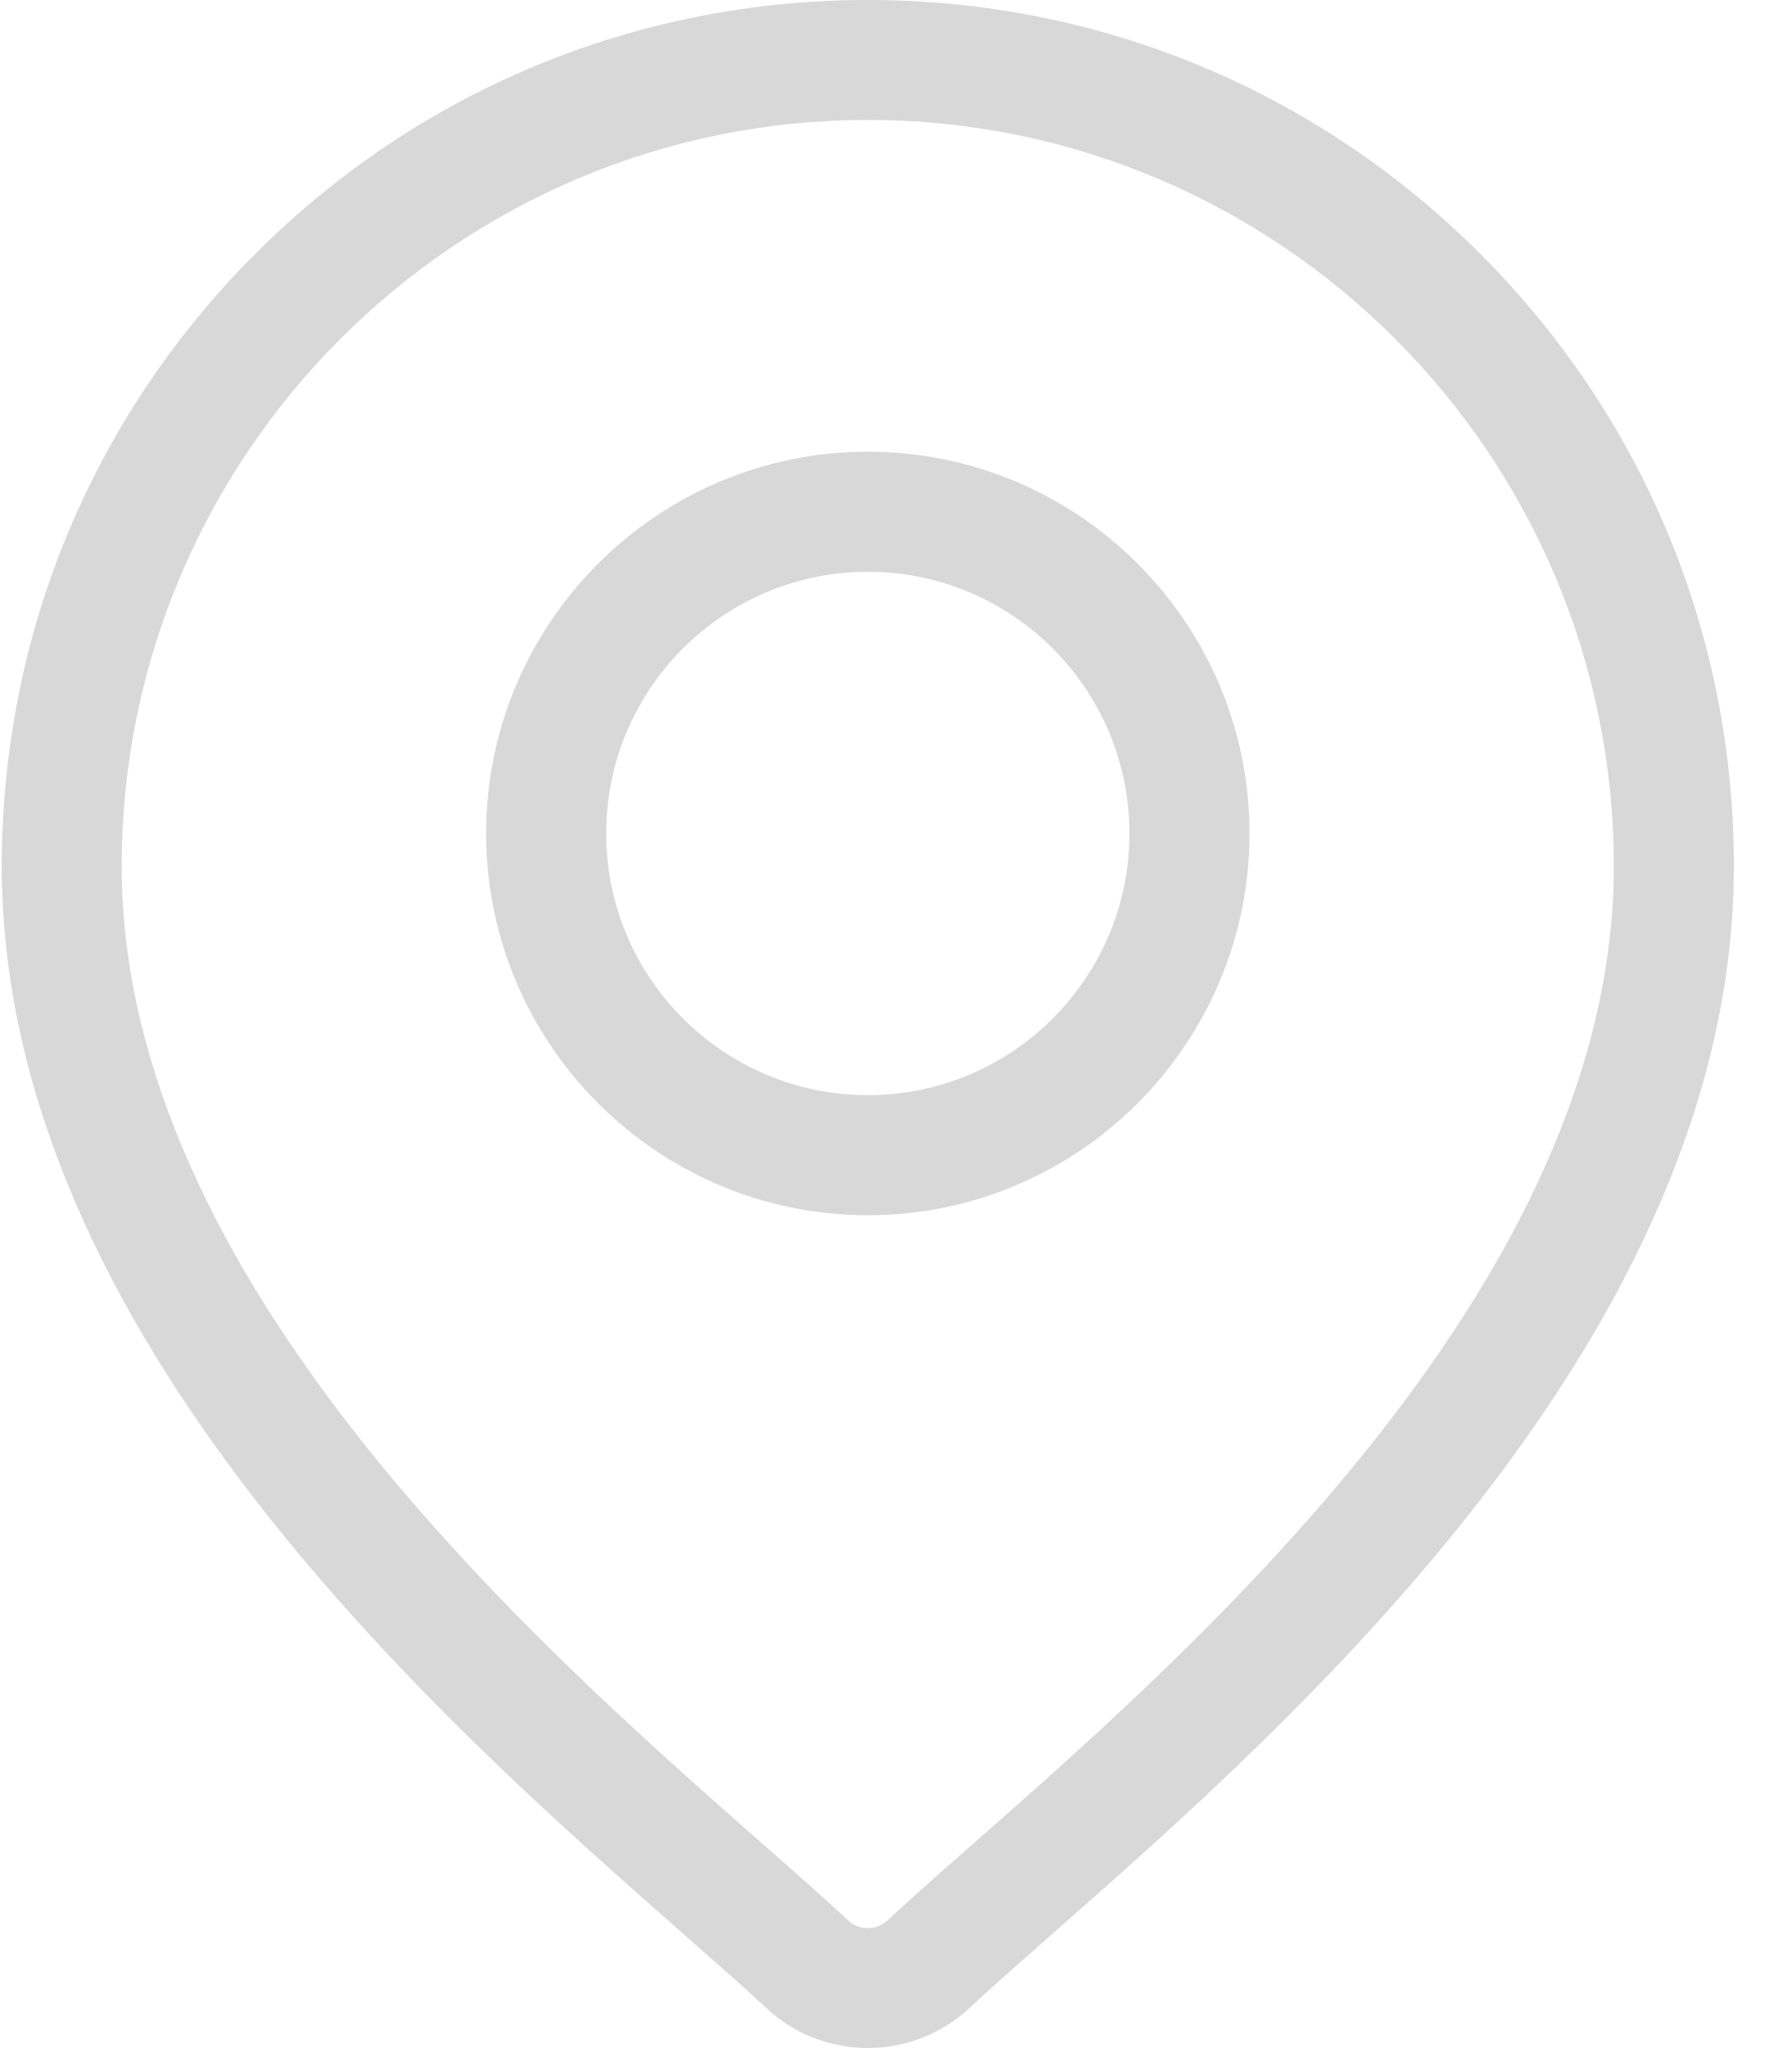
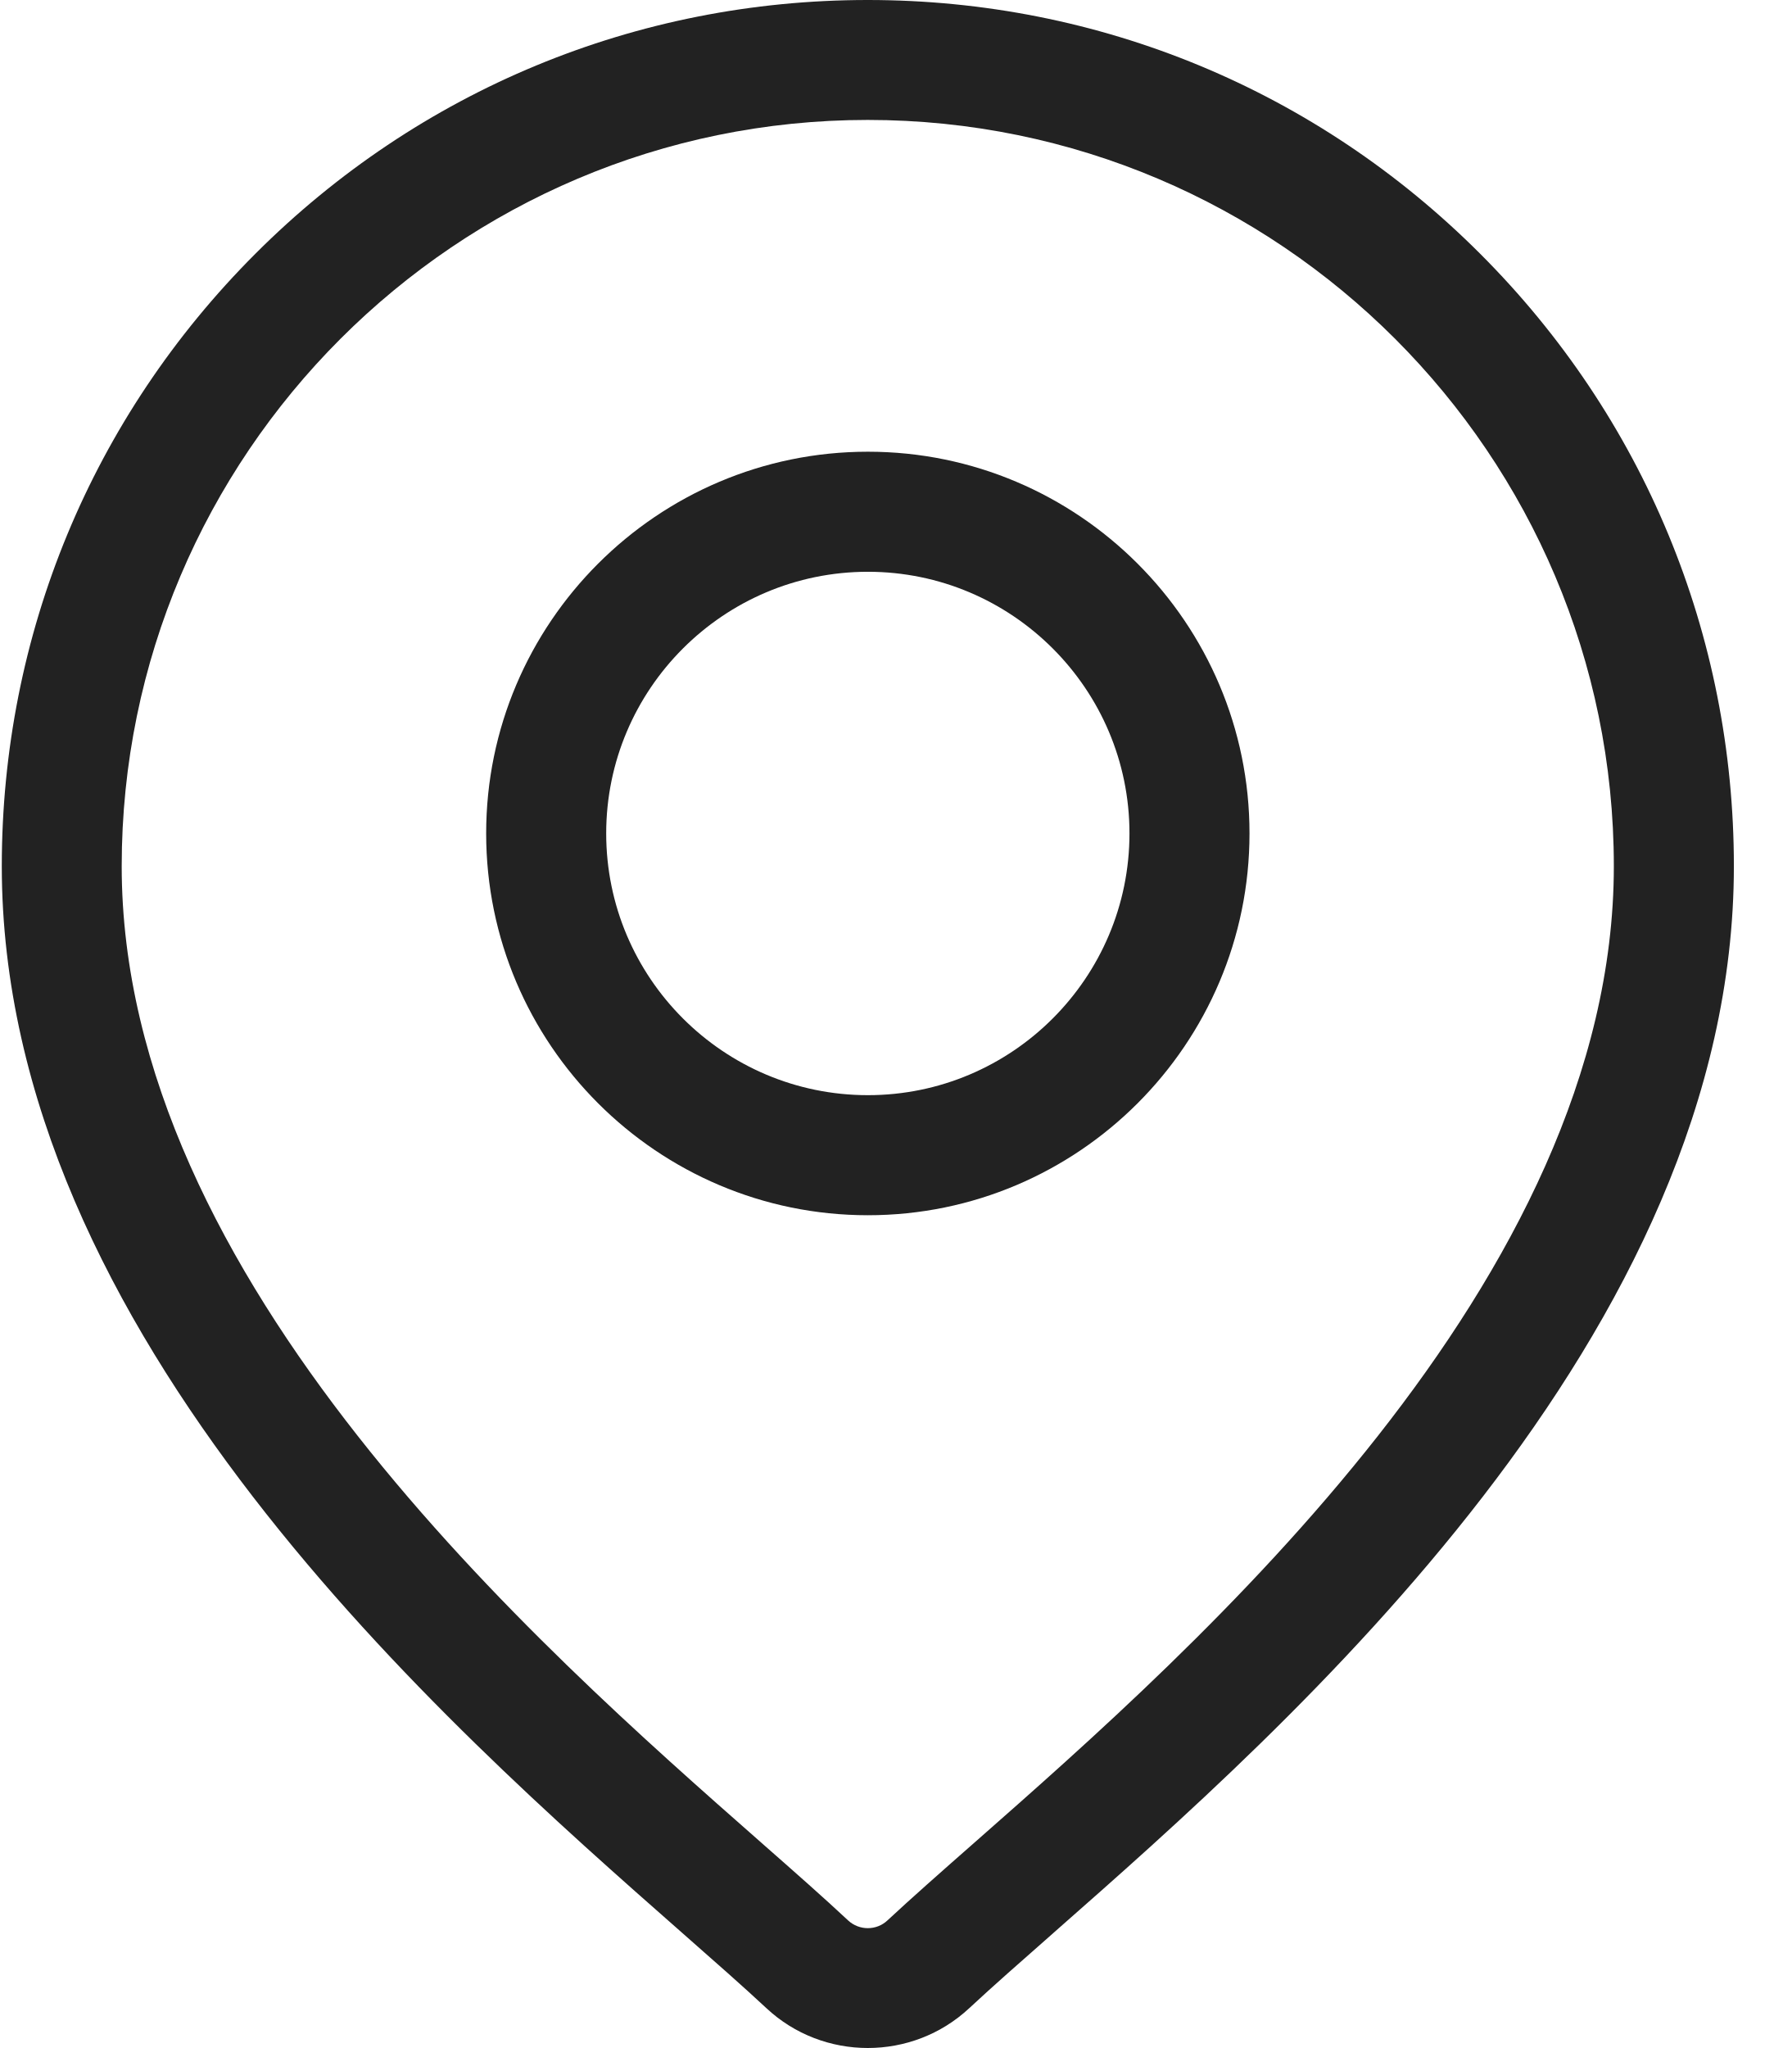
<svg xmlns="http://www.w3.org/2000/svg" width="14" height="16" viewBox="0 0 14 16" fill="none">
-   <path fill-rule="evenodd" clip-rule="evenodd" d="M6.781 0C8.589 0 10.288 0.704 11.566 1.982C12.845 3.26 13.549 4.96 13.549 6.767C13.549 10.424 10.091 13.465 8.234 15.099L8.234 15.099L8.232 15.101C7.975 15.327 7.752 15.523 7.575 15.688C7.352 15.896 7.067 16 6.781 16C6.496 16 6.21 15.896 5.988 15.688C5.81 15.522 5.587 15.326 5.329 15.099C3.472 13.465 0.014 10.424 0.014 6.767C0.014 4.96 0.718 3.26 1.996 1.982C3.274 0.704 4.974 0 6.781 0ZM6.935 15.003C7.123 14.828 7.351 14.627 7.615 14.395C9.361 12.859 12.611 10 12.611 6.767C12.611 3.553 9.996 0.937 6.781 0.937C3.567 0.937 0.951 3.553 0.951 6.767C0.951 10 4.202 12.859 5.948 14.395L5.949 14.396C6.213 14.628 6.44 14.828 6.627 15.003C6.714 15.084 6.849 15.084 6.935 15.003Z" fill="#D8D8D8" />
-   <path fill-rule="evenodd" clip-rule="evenodd" d="M3.799 6.511C3.799 4.867 5.137 3.529 6.782 3.529C8.426 3.529 9.764 4.867 9.764 6.511C9.764 8.156 8.426 9.494 6.782 9.494C5.137 9.494 3.799 8.156 3.799 6.511ZM4.737 6.511C4.737 7.639 5.654 8.556 6.782 8.556C7.909 8.556 8.826 7.639 8.826 6.511C8.826 5.384 7.909 4.467 6.782 4.467C5.654 4.467 4.737 5.384 4.737 6.511Z" fill="#D8D8D8" />
+   <path fill-rule="evenodd" clip-rule="evenodd" d="M6.781 0C8.589 0 10.288 0.704 11.566 1.982C12.845 3.26 13.549 4.96 13.549 6.767C13.549 10.424 10.091 13.465 8.234 15.099L8.234 15.099L8.232 15.101C7.975 15.327 7.752 15.523 7.575 15.688C7.352 15.896 7.067 16 6.781 16C6.496 16 6.21 15.896 5.988 15.688C5.81 15.522 5.587 15.326 5.329 15.099C3.472 13.465 0.014 10.424 0.014 6.767C0.014 4.96 0.718 3.26 1.996 1.982C3.274 0.704 4.974 0 6.781 0ZM6.935 15.003C7.123 14.828 7.351 14.627 7.615 14.395C9.361 12.859 12.611 10 12.611 6.767C12.611 3.553 9.996 0.937 6.781 0.937C3.567 0.937 0.951 3.553 0.951 6.767C0.951 10 4.202 12.859 5.948 14.395L5.949 14.396C6.213 14.628 6.44 14.828 6.627 15.003C6.714 15.084 6.849 15.084 6.935 15.003Z" fill="#222222" />
+   <path fill-rule="evenodd" clip-rule="evenodd" d="M3.799 6.511C3.799 4.867 5.137 3.529 6.782 3.529C8.426 3.529 9.764 4.867 9.764 6.511C9.764 8.156 8.426 9.494 6.782 9.494C5.137 9.494 3.799 8.156 3.799 6.511ZM4.737 6.511C4.737 7.639 5.654 8.556 6.782 8.556C7.909 8.556 8.826 7.639 8.826 6.511C8.826 5.384 7.909 4.467 6.782 4.467C5.654 4.467 4.737 5.384 4.737 6.511Z" fill="#222222" />
</svg>
